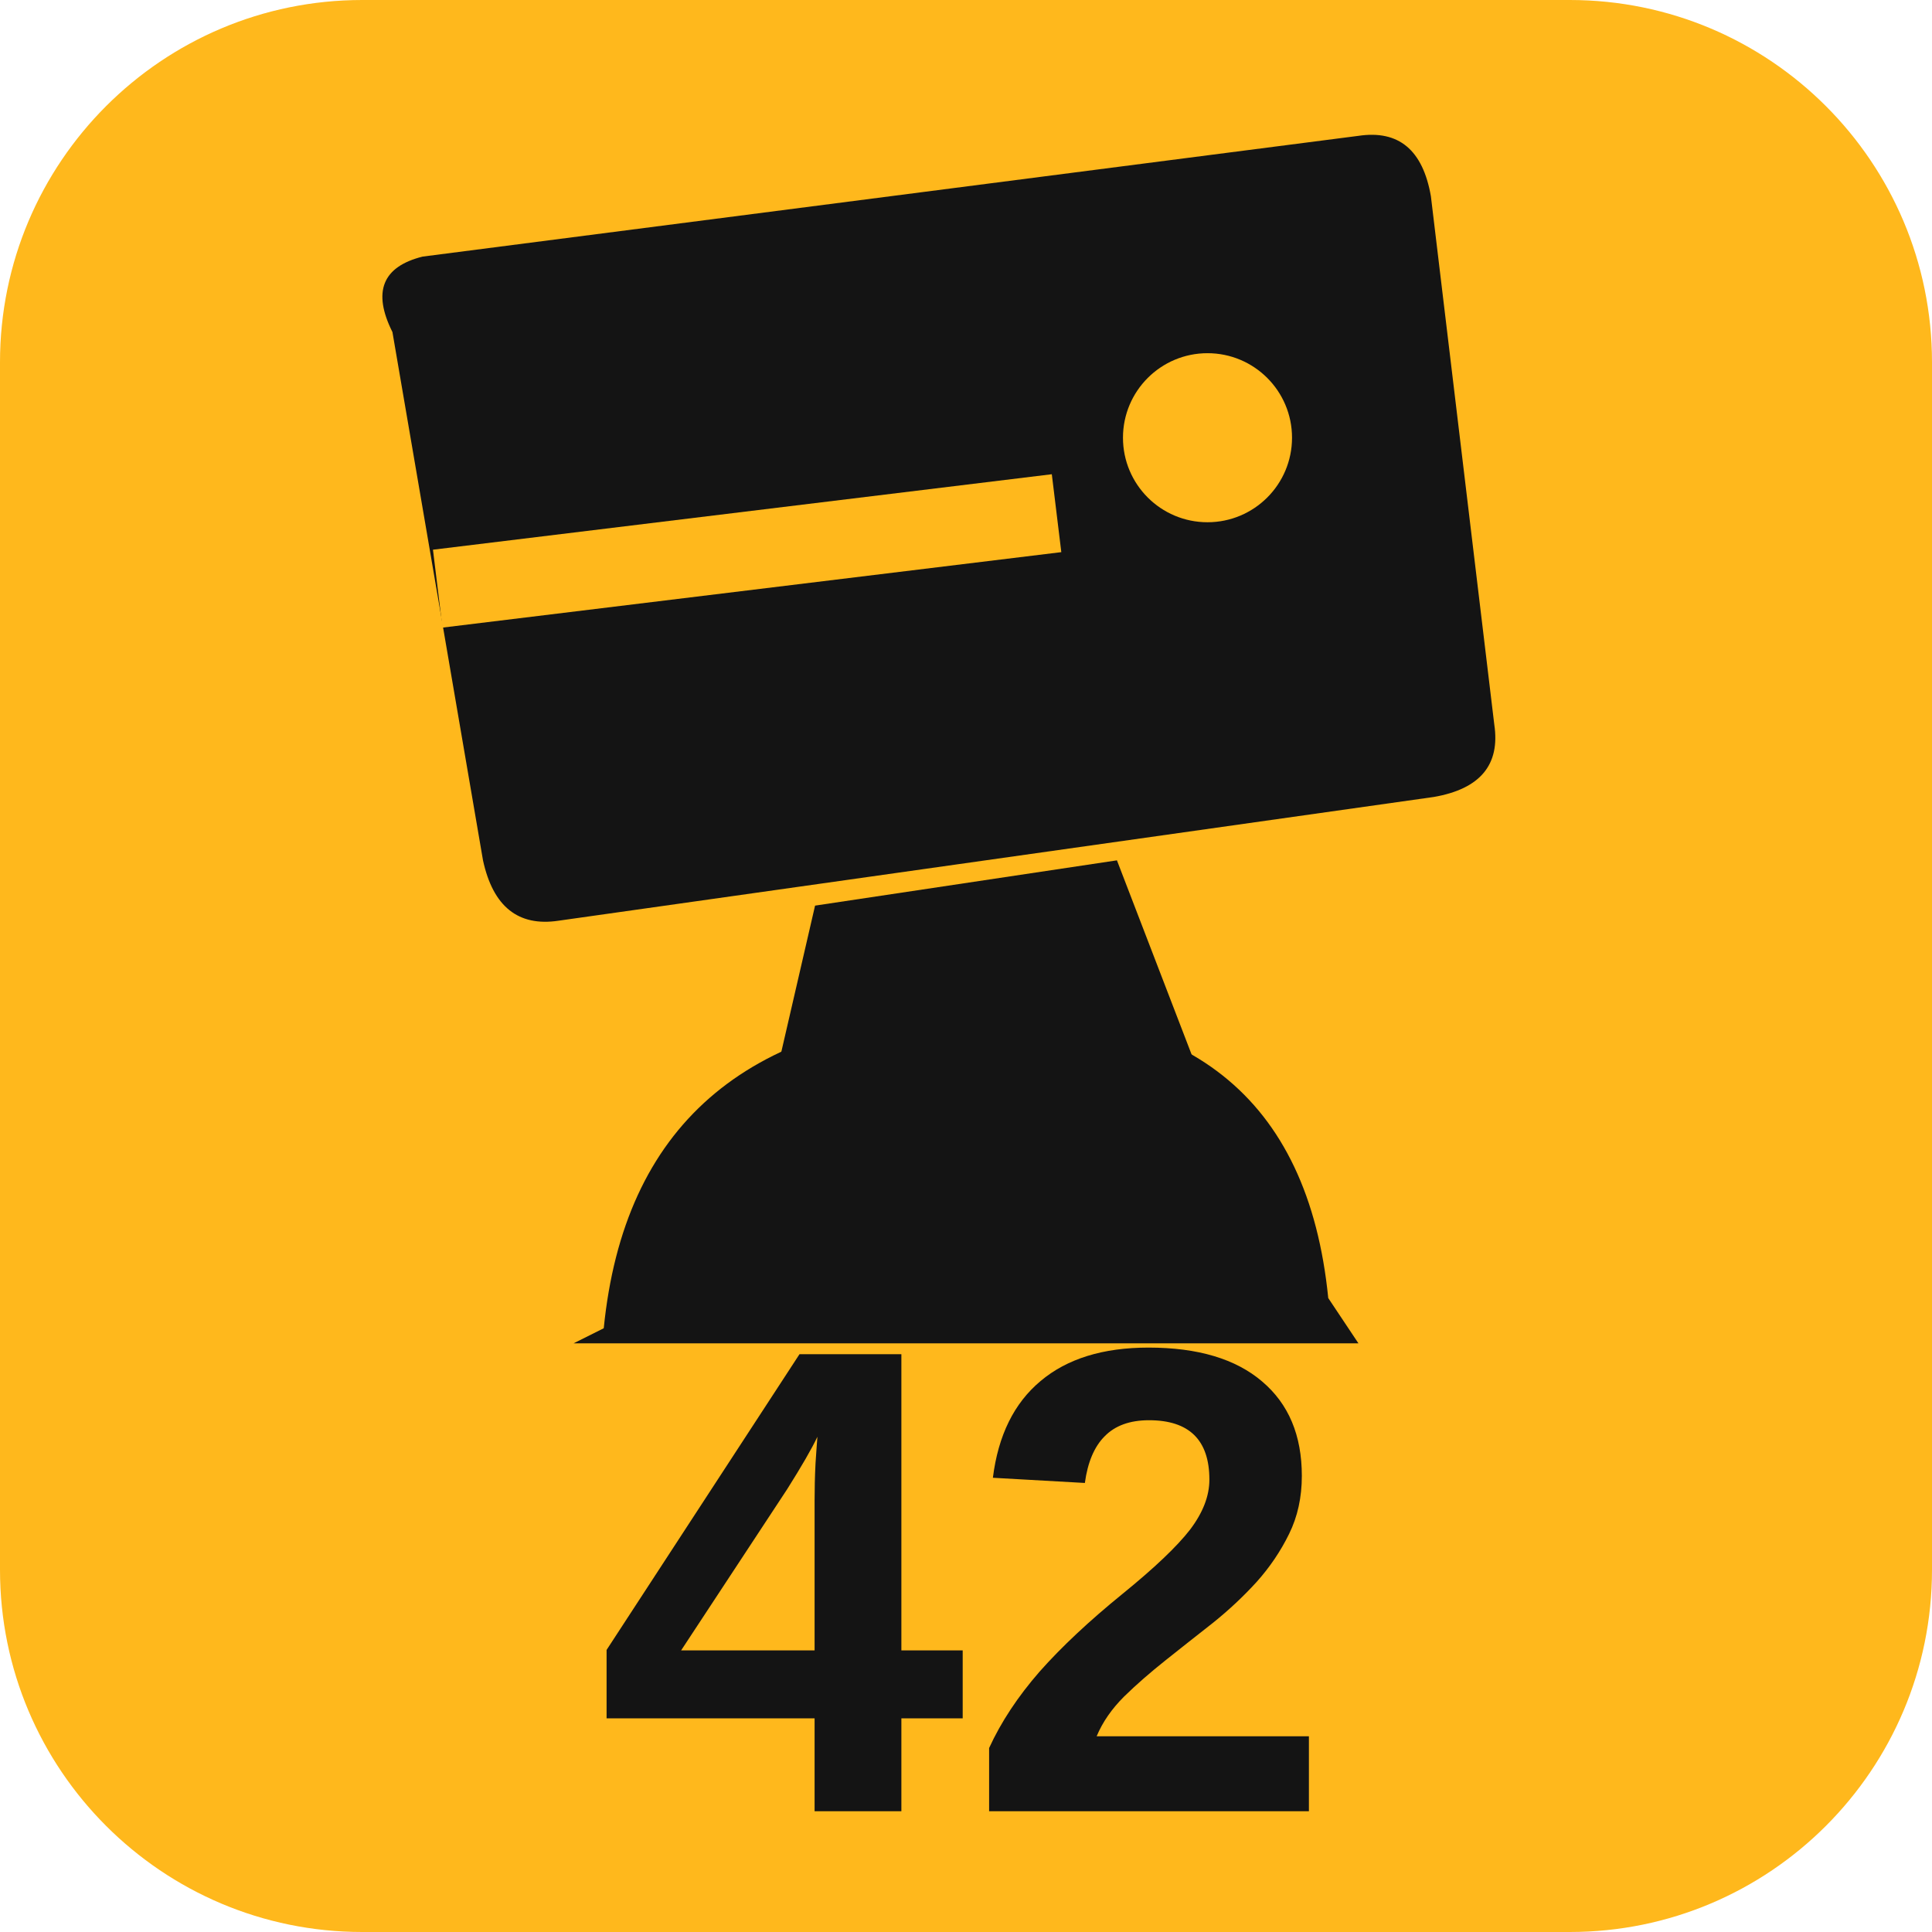
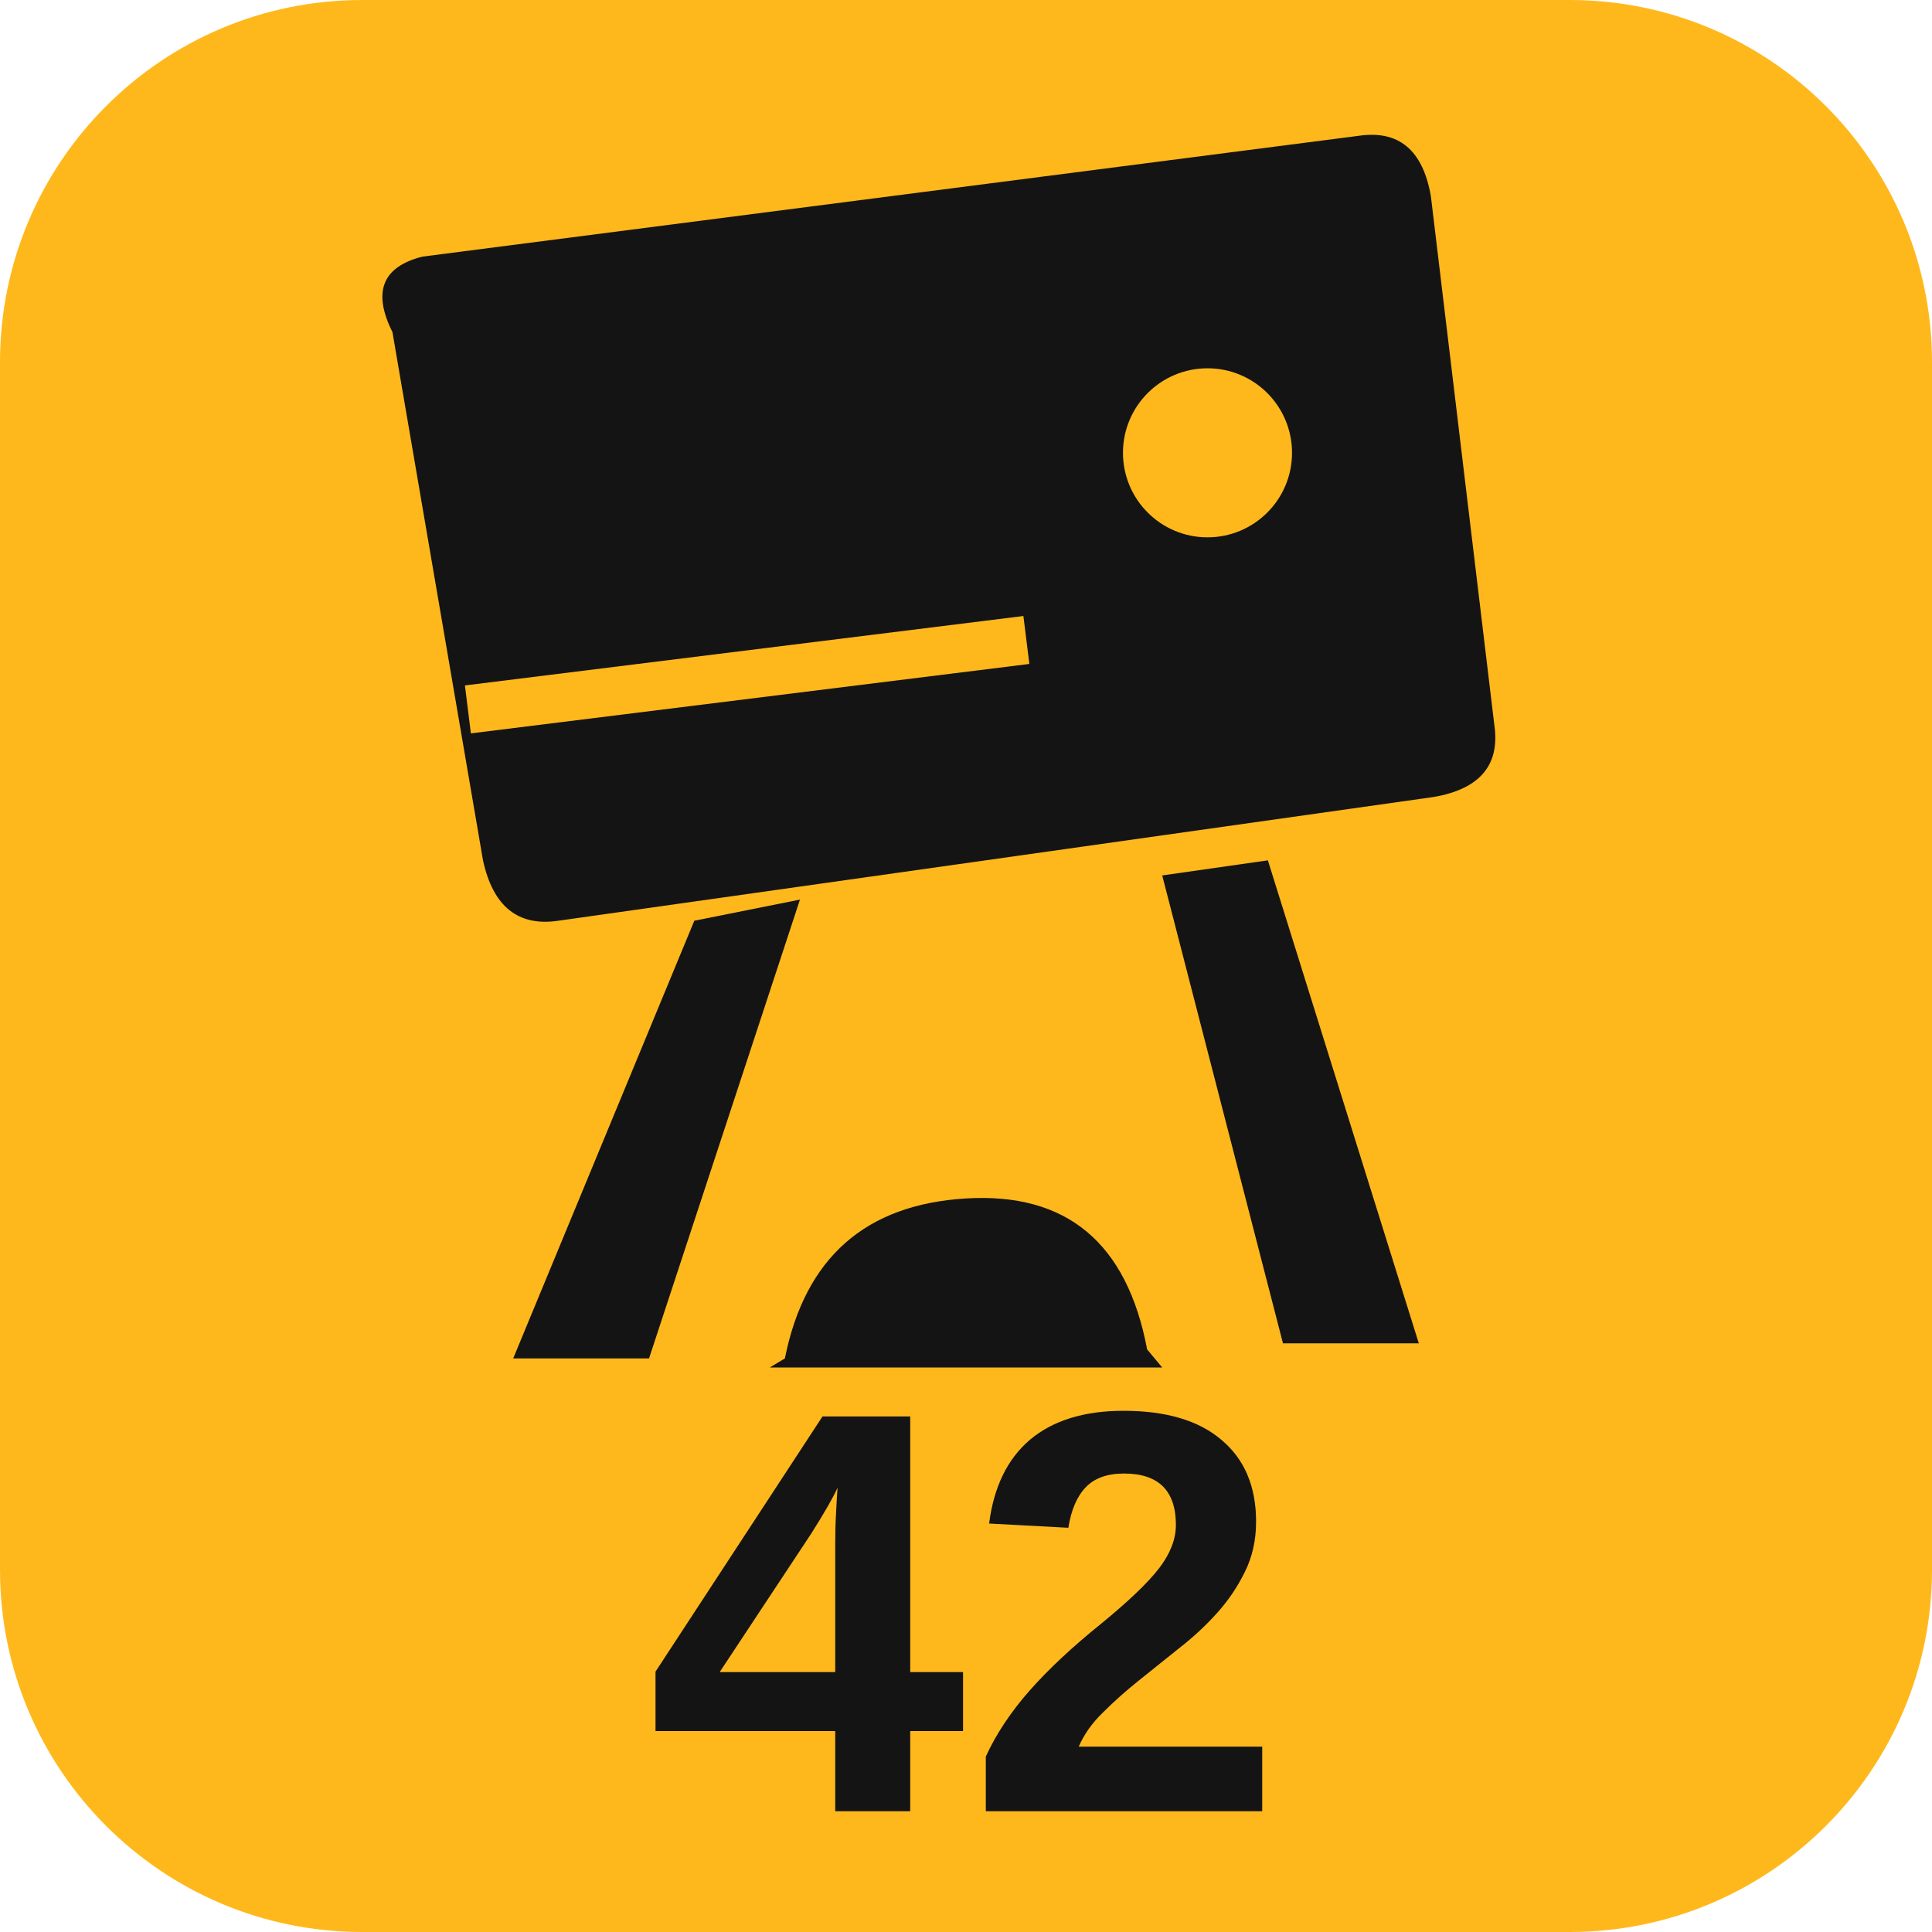
<svg xmlns="http://www.w3.org/2000/svg" viewBox="0 0 64 64">
  <rect width="64" height="64" rx="12" fill="#ffb81c" />
  <path d="M13 11 Q12 9 14 8.5 L45 4.5 Q47 4.2 47.4 6.5 L49.5 24 Q49.8 26 47.5 26.4 L18.5 30.5 Q16.5 30.8 16 28.5 Z" fill="#141414" />
-   <path d="M14.5 19.5 L35 17" stroke="#ffb81c" stroke-width="2.6" stroke-linecap="butt" />
-   <circle cx="40" cy="14.5" r="2.8" fill="#ffb81c" />
-   <path d="M27 30 L37 28.5 L39.5 35 L25.5 36.5 Z" fill="#141414" />
-   <path d="M20 44 Q21 34 32 33.5 Q43 33 44 43 L45 44.5 L19 44.5 Z" fill="#141414" />
-   <text x="32" y="60" font-family="Arial Black, Arial, sans-serif" font-size="22" font-weight="900" fill="#141414" text-anchor="middle">42</text>
+   <path d="M15.5 23.5 L34 21.2" stroke="#ffb81c" stroke-width="1.6" stroke-linecap="butt" />
+   <circle cx="40" cy="15" r="2.8" fill="#ffb81c" />
+   <path d="M17 45 L23 30.5 L26.5 29.8 L21.5 45 Z" fill="#141414" />
+   <path d="M47 44.5 L42 28.5 L38.5 29 L42.5 44.5 Z" fill="#141414" />
+   <path d="M26 45 Q27 40 32 39.7 Q37 39.4 38 44.7 L38.5 45.3 L25.5 45.3 Z" fill="#141414" />
+   <text x="32" y="60" font-family="Arial Black, Arial, sans-serif" font-size="19" font-weight="900" fill="#141414" text-anchor="middle">42</text>
</svg>
